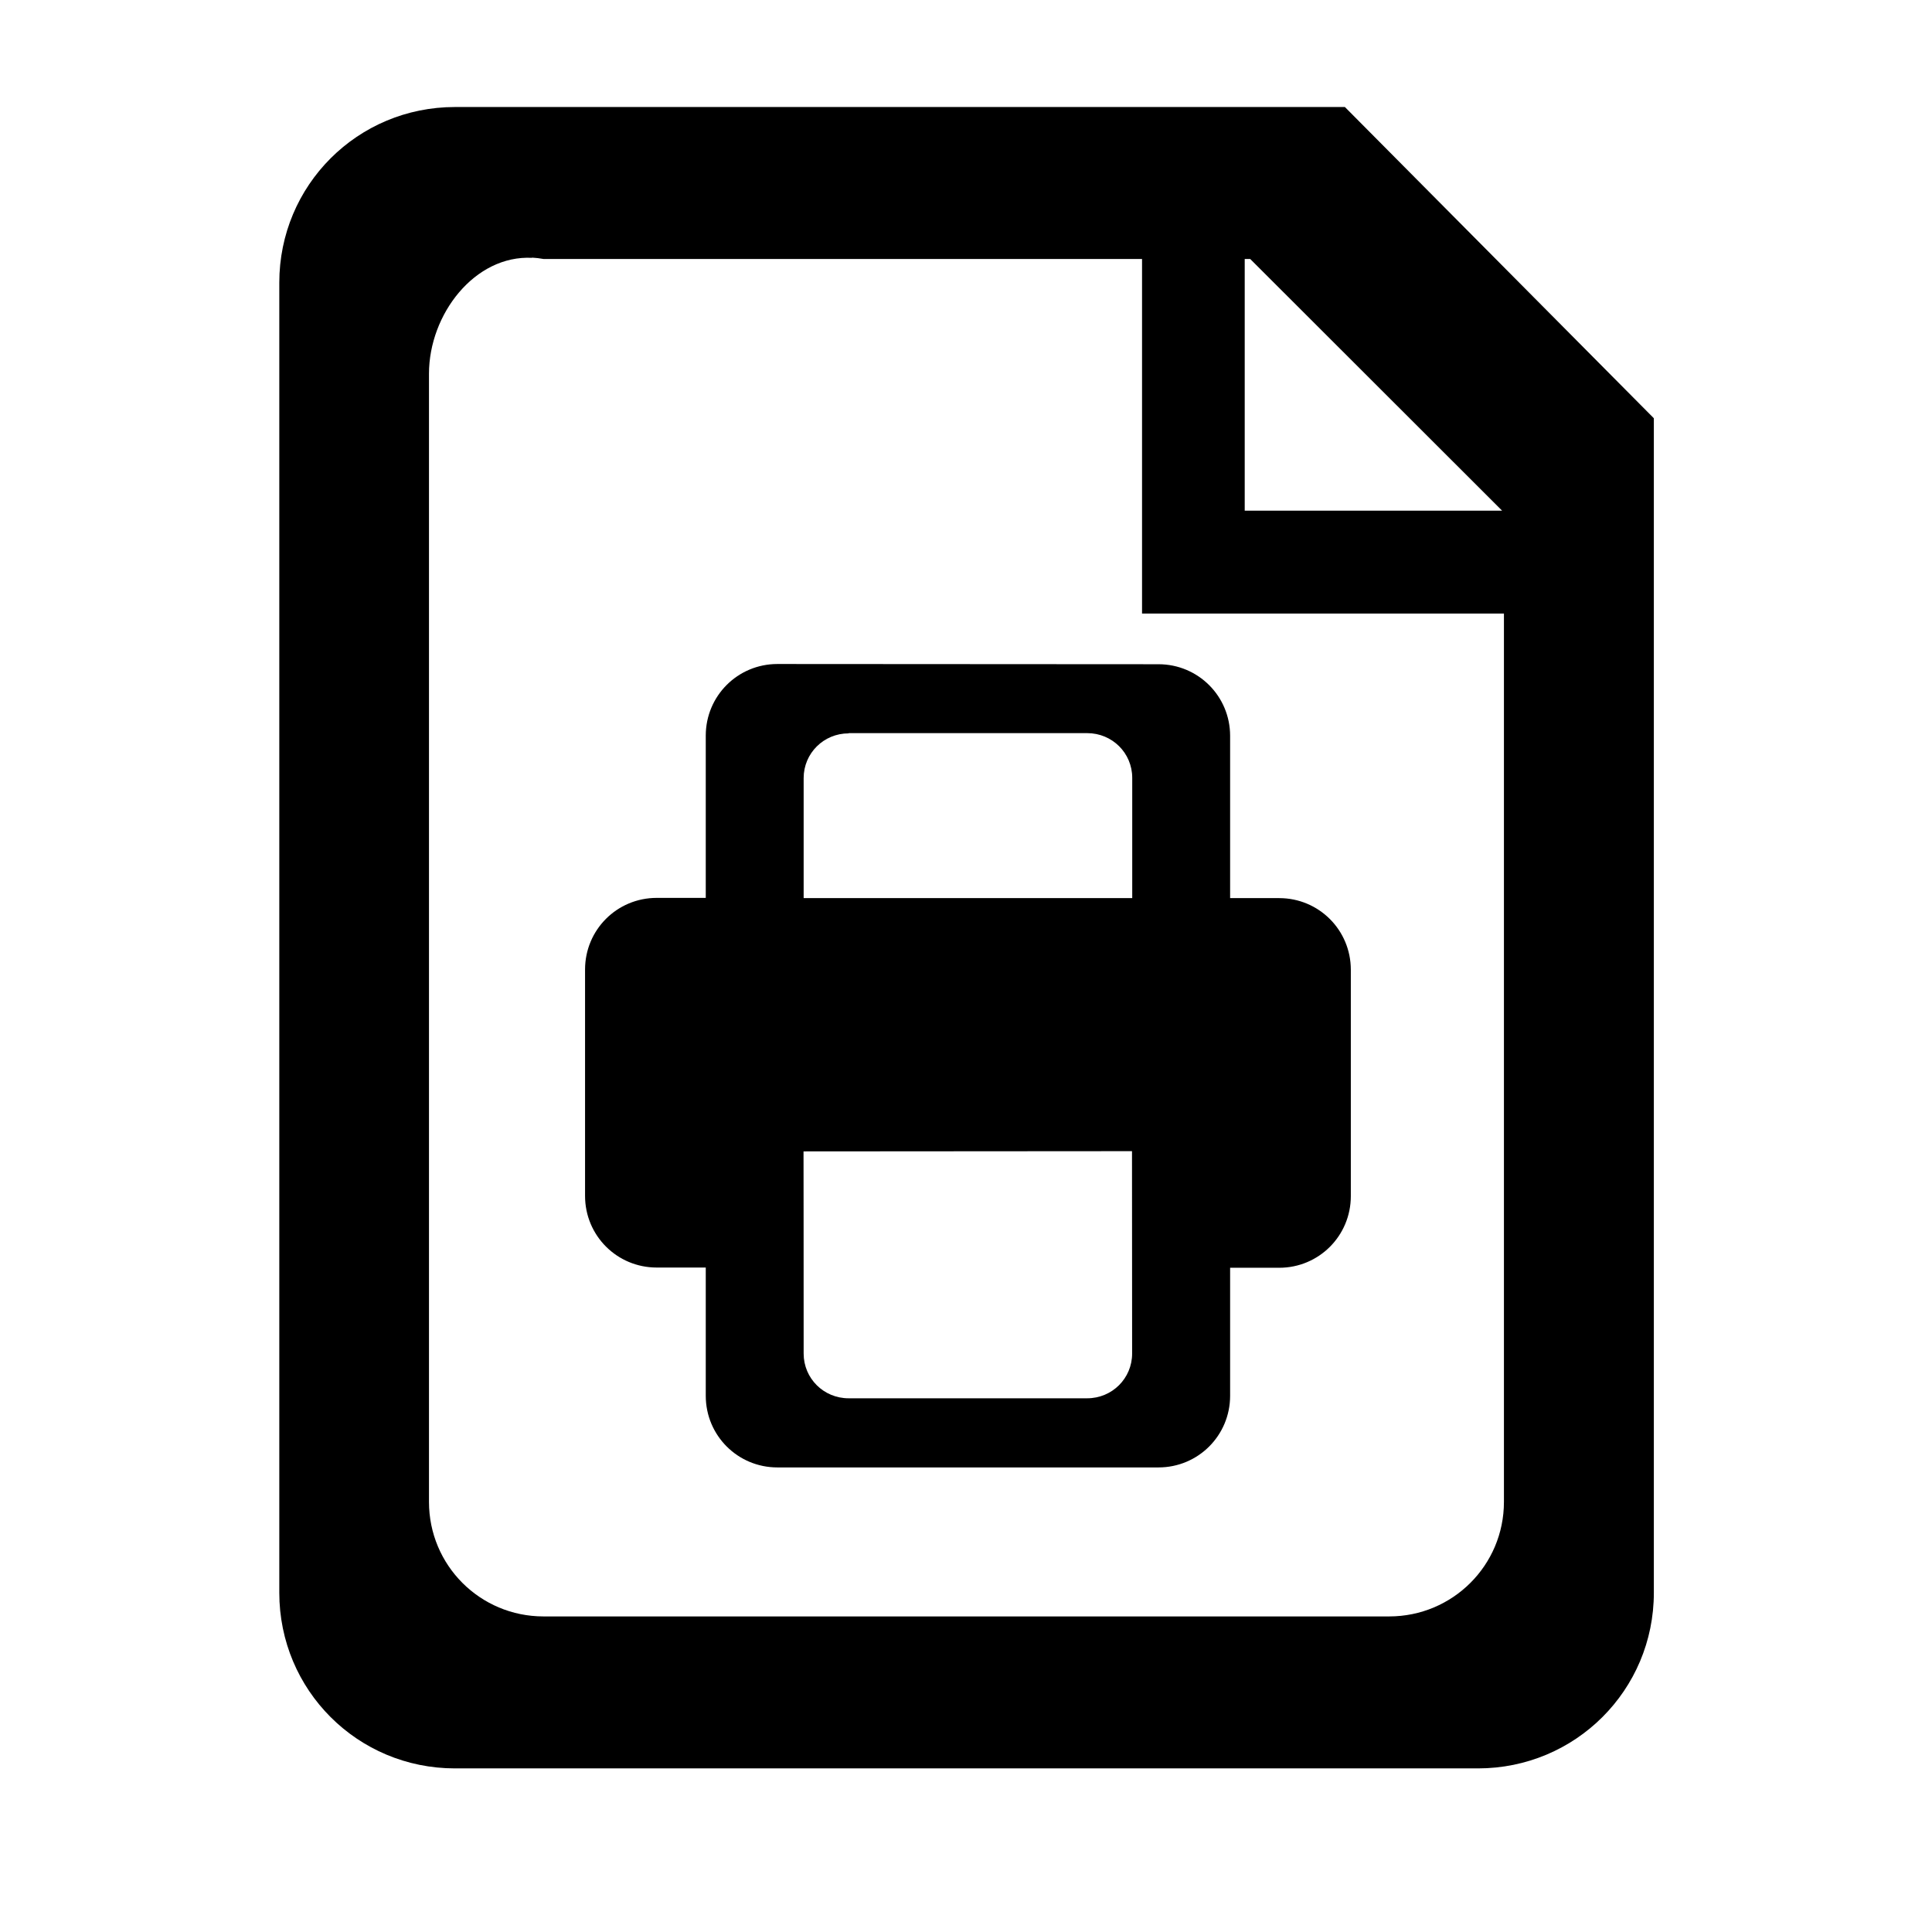
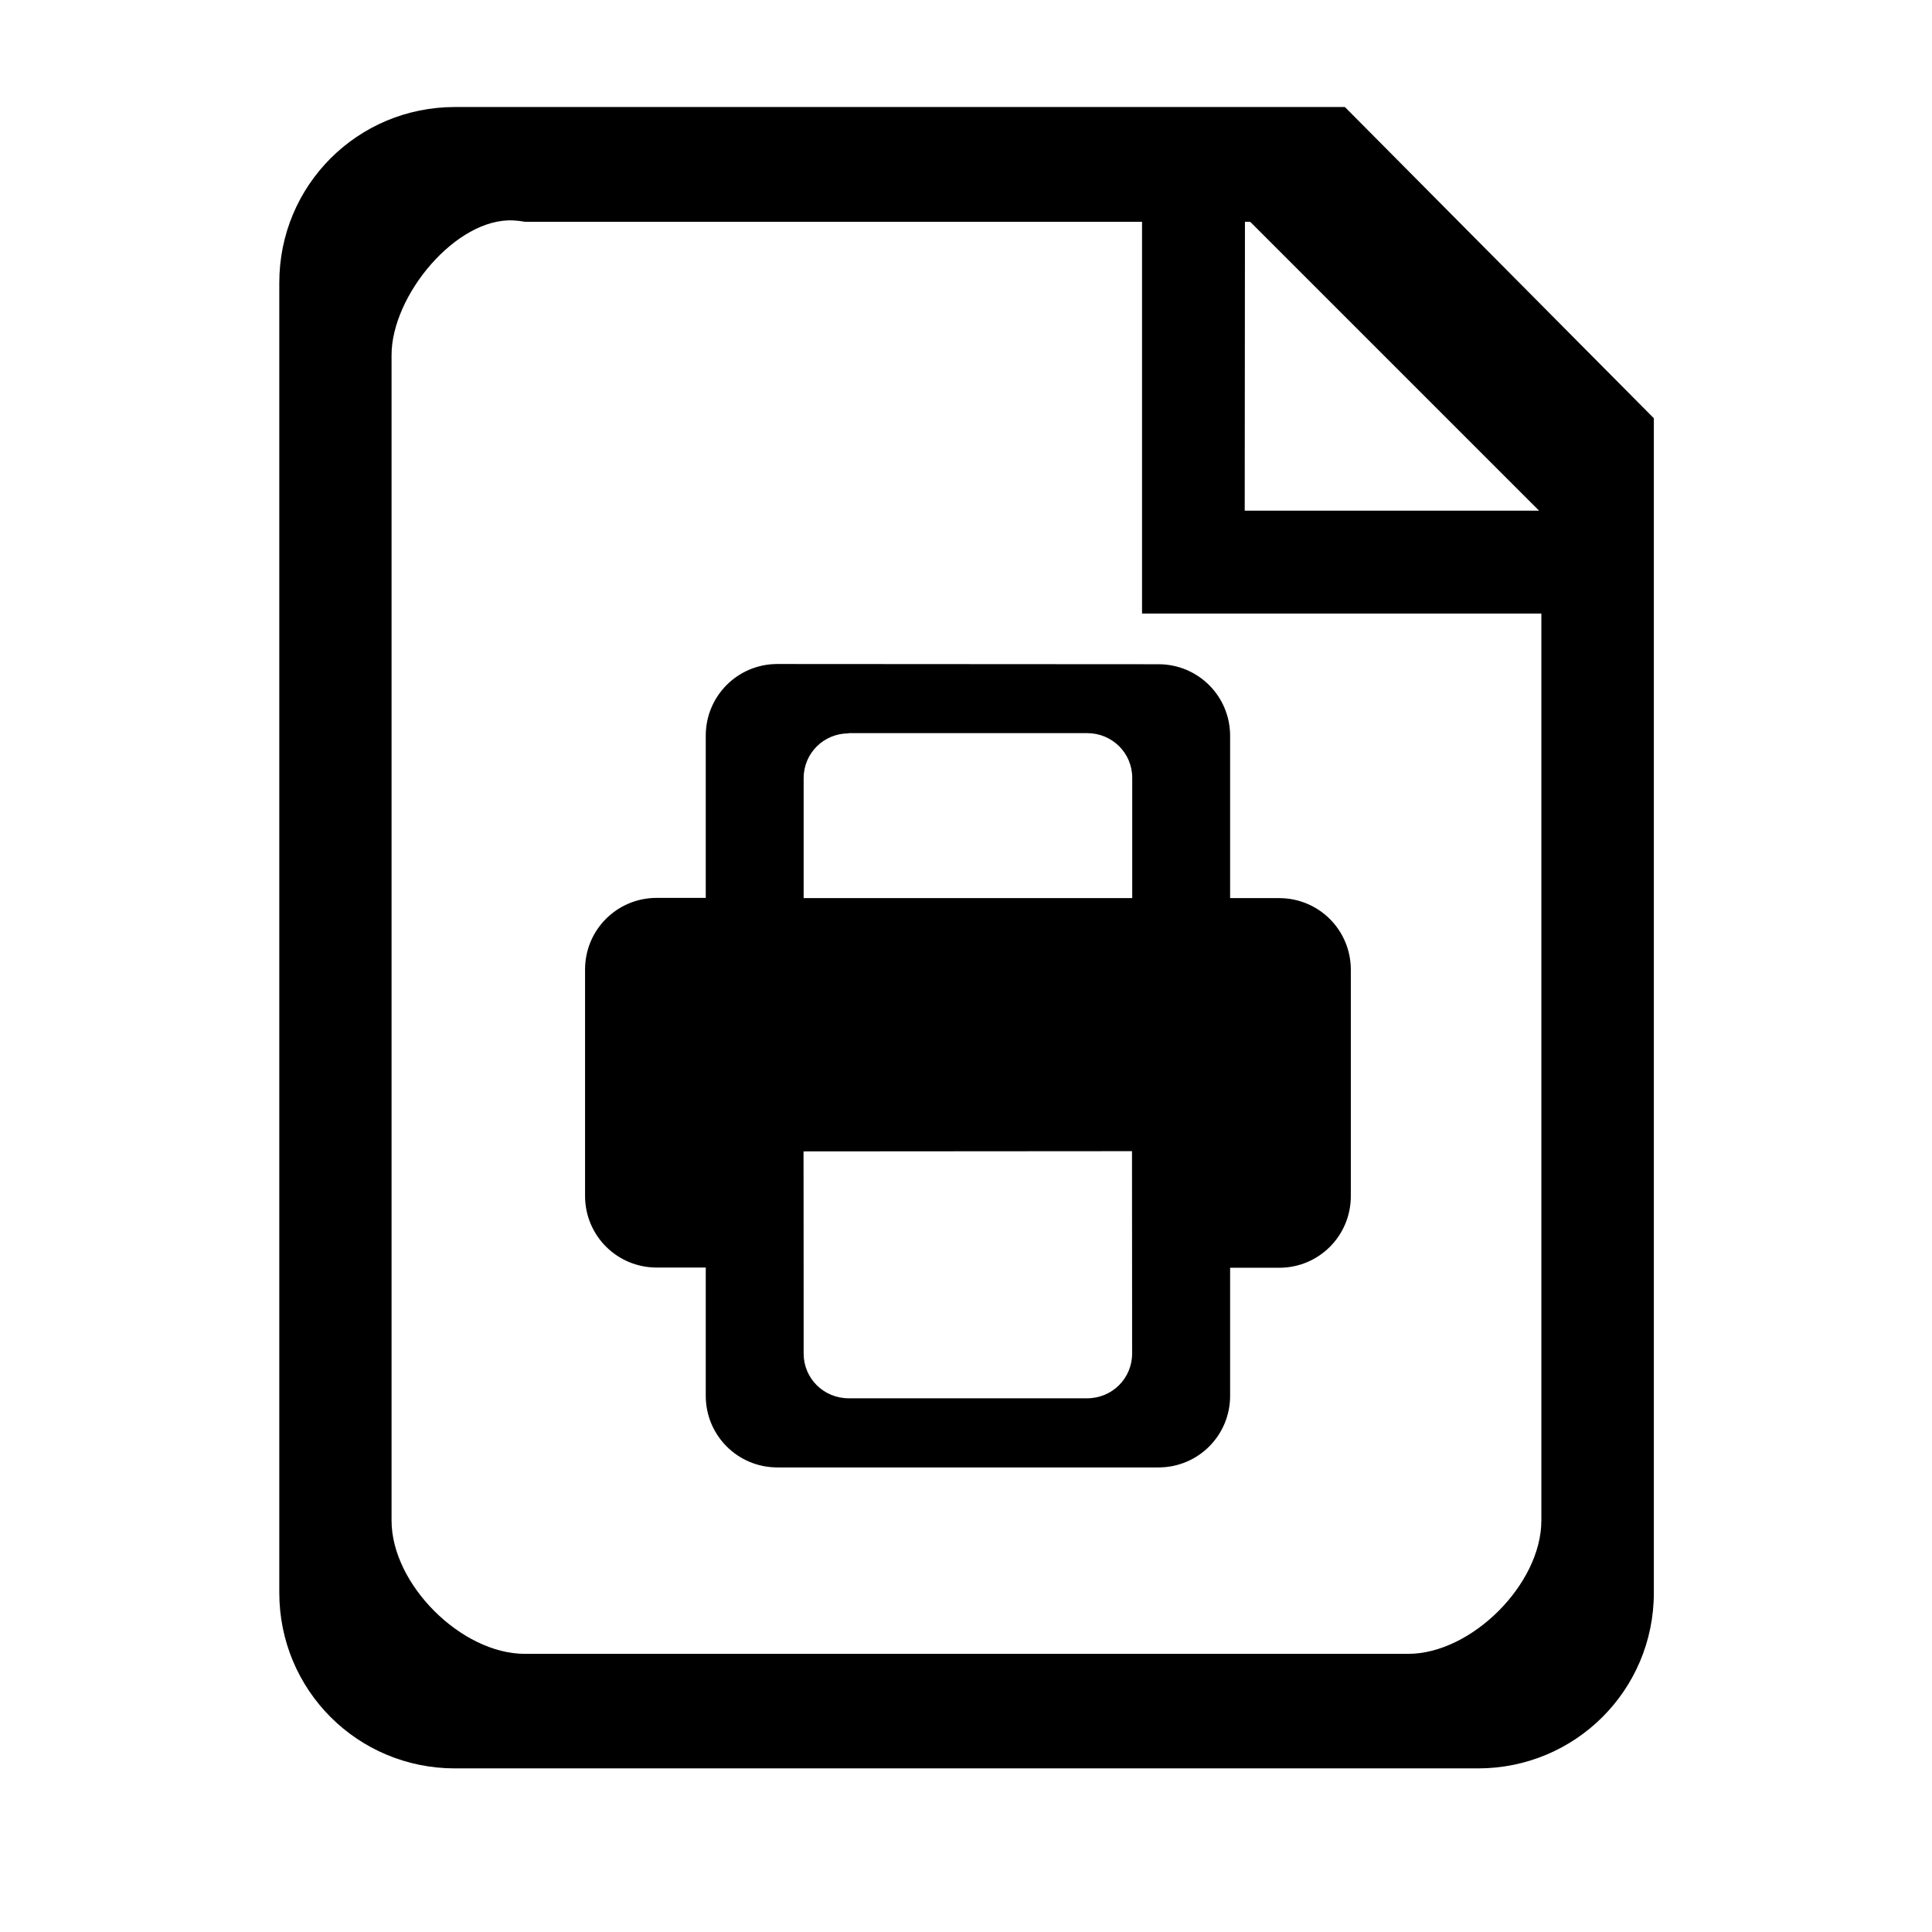
<svg xmlns="http://www.w3.org/2000/svg" width="32" height="32" viewBox="0 0 8.467 8.467" version="1.1" id="svg1" xml:space="preserve">
  <defs id="defs1" />
  <g id="layer2">
-     <path id="path4" style="display:inline;fill:#000000;fill-opacity:1;stroke:none;stroke-width:0.401;stroke-dasharray:none" d="m 1.994,0.469 c -0.427,0 -0.77,0.343 -0.77,0.77 v 5.741 c 0,0.427 0.343,0.77 0.77,0.77 h 4.483 c 0.427,0 0.771,-0.343 0.771,-0.77 V 1.833 L 5.894,0.469 Z M 2.331,1.129 c 0.017,8.168e-4 0.034,0.003 0.051,0.006 h 2.623 v 1.102 0.452 H 6.591 v 3.893 c 0,0.278 -0.225,0.502 -0.503,0.502 H 2.382 c -0.278,0 -0.502,-0.224 -0.502,-0.502 V 1.638 c 0,-0.261 0.201,-0.521 0.452,-0.508 z M 5.455,1.135 H 5.479 L 6.583,2.238 H 5.455 Z M 3.407,2.91 c -0.174,0 -0.314,0.14 -0.314,0.314 v 0.711 h -0.215 c -0.174,0 -0.314,0.14 -0.314,0.314 v 0.992 c 0,0.174 0.14,0.314 0.314,0.314 h 0.215 v 0.562 c 0,0.174 0.14,0.314 0.314,0.314 h 1.67 c 0.174,0 0.314,-0.14 0.314,-0.314 V 5.556 h 0.215 c 0.174,0 0.314,-0.14 0.314,-0.314 V 4.25 c 0,-0.174 -0.14,-0.314 -0.314,-0.314 H 5.391 V 3.225 c 0,-0.174 -0.14,-0.314 -0.314,-0.314 z m 0.313,0.303 h 1.045 c 0.109,0 0.197,0.087 0.197,0.196 V 3.936 H 3.522 V 3.41 c 0,-0.109 0.088,-0.196 0.197,-0.196 z m 1.241,1.832 c 0,0 5.168e-4,0.591 5.168e-4,0.887 0,0.109 -0.088,0.196 -0.197,0.196 H 3.719 c -0.109,0 -0.197,-0.087 -0.197,-0.196 1.728e-4,-0.295 -5.167e-4,-0.886 -5.167e-4,-0.886 z" />
+     <path id="path4" style="display:inline;fill:#000000;fill-opacity:1;stroke:none;stroke-width:0.401;stroke-dasharray:none" d="m 1.994,0.469 c -0.427,0 -0.77,0.343 -0.77,0.77 v 5.741 c 0,0.427 0.343,0.77 0.77,0.77 h 4.483 c 0.427,0 0.771,-0.343 0.771,-0.77 V 1.833 L 5.894,0.469 Z m 0.256,0.497 c 0.017,8.168e-4 0.034,0.003 0.051,0.006 h 2.704 v 1.265 0.452 h 1.75 v 3.975 c 0,0.278 -0.306,0.584 -0.584,0.584 H 2.3 c -0.278,0 -0.584,-0.305 -0.584,-0.584 V 1.556 c 0,-0.261 0.283,-0.602 0.533,-0.59 z m 3.206,0.006 H 5.479 L 6.745,2.238 H 5.455 Z M 3.407,2.91 c -0.174,0 -0.314,0.14 -0.314,0.314 v 0.711 h -0.215 c -0.174,0 -0.314,0.14 -0.314,0.314 v 0.992 c 0,0.174 0.14,0.314 0.314,0.314 h 0.215 v 0.562 c 0,0.174 0.14,0.314 0.314,0.314 h 1.67 c 0.174,0 0.314,-0.14 0.314,-0.314 V 5.556 h 0.215 c 0.174,0 0.314,-0.14 0.314,-0.314 V 4.25 c 0,-0.174 -0.14,-0.314 -0.314,-0.314 H 5.391 V 3.225 c 0,-0.174 -0.14,-0.314 -0.314,-0.314 z m 0.313,0.303 h 1.045 c 0.109,0 0.197,0.087 0.197,0.196 V 3.936 H 3.522 V 3.41 c 0,-0.109 0.088,-0.196 0.197,-0.196 z m 1.241,1.832 c 0,0 5.168e-4,0.591 5.168e-4,0.887 0,0.109 -0.088,0.196 -0.197,0.196 H 3.719 c -0.109,0 -0.197,-0.087 -0.197,-0.196 1.728e-4,-0.295 -5.167e-4,-0.886 -5.167e-4,-0.886 z" />
  </g>
</svg>
